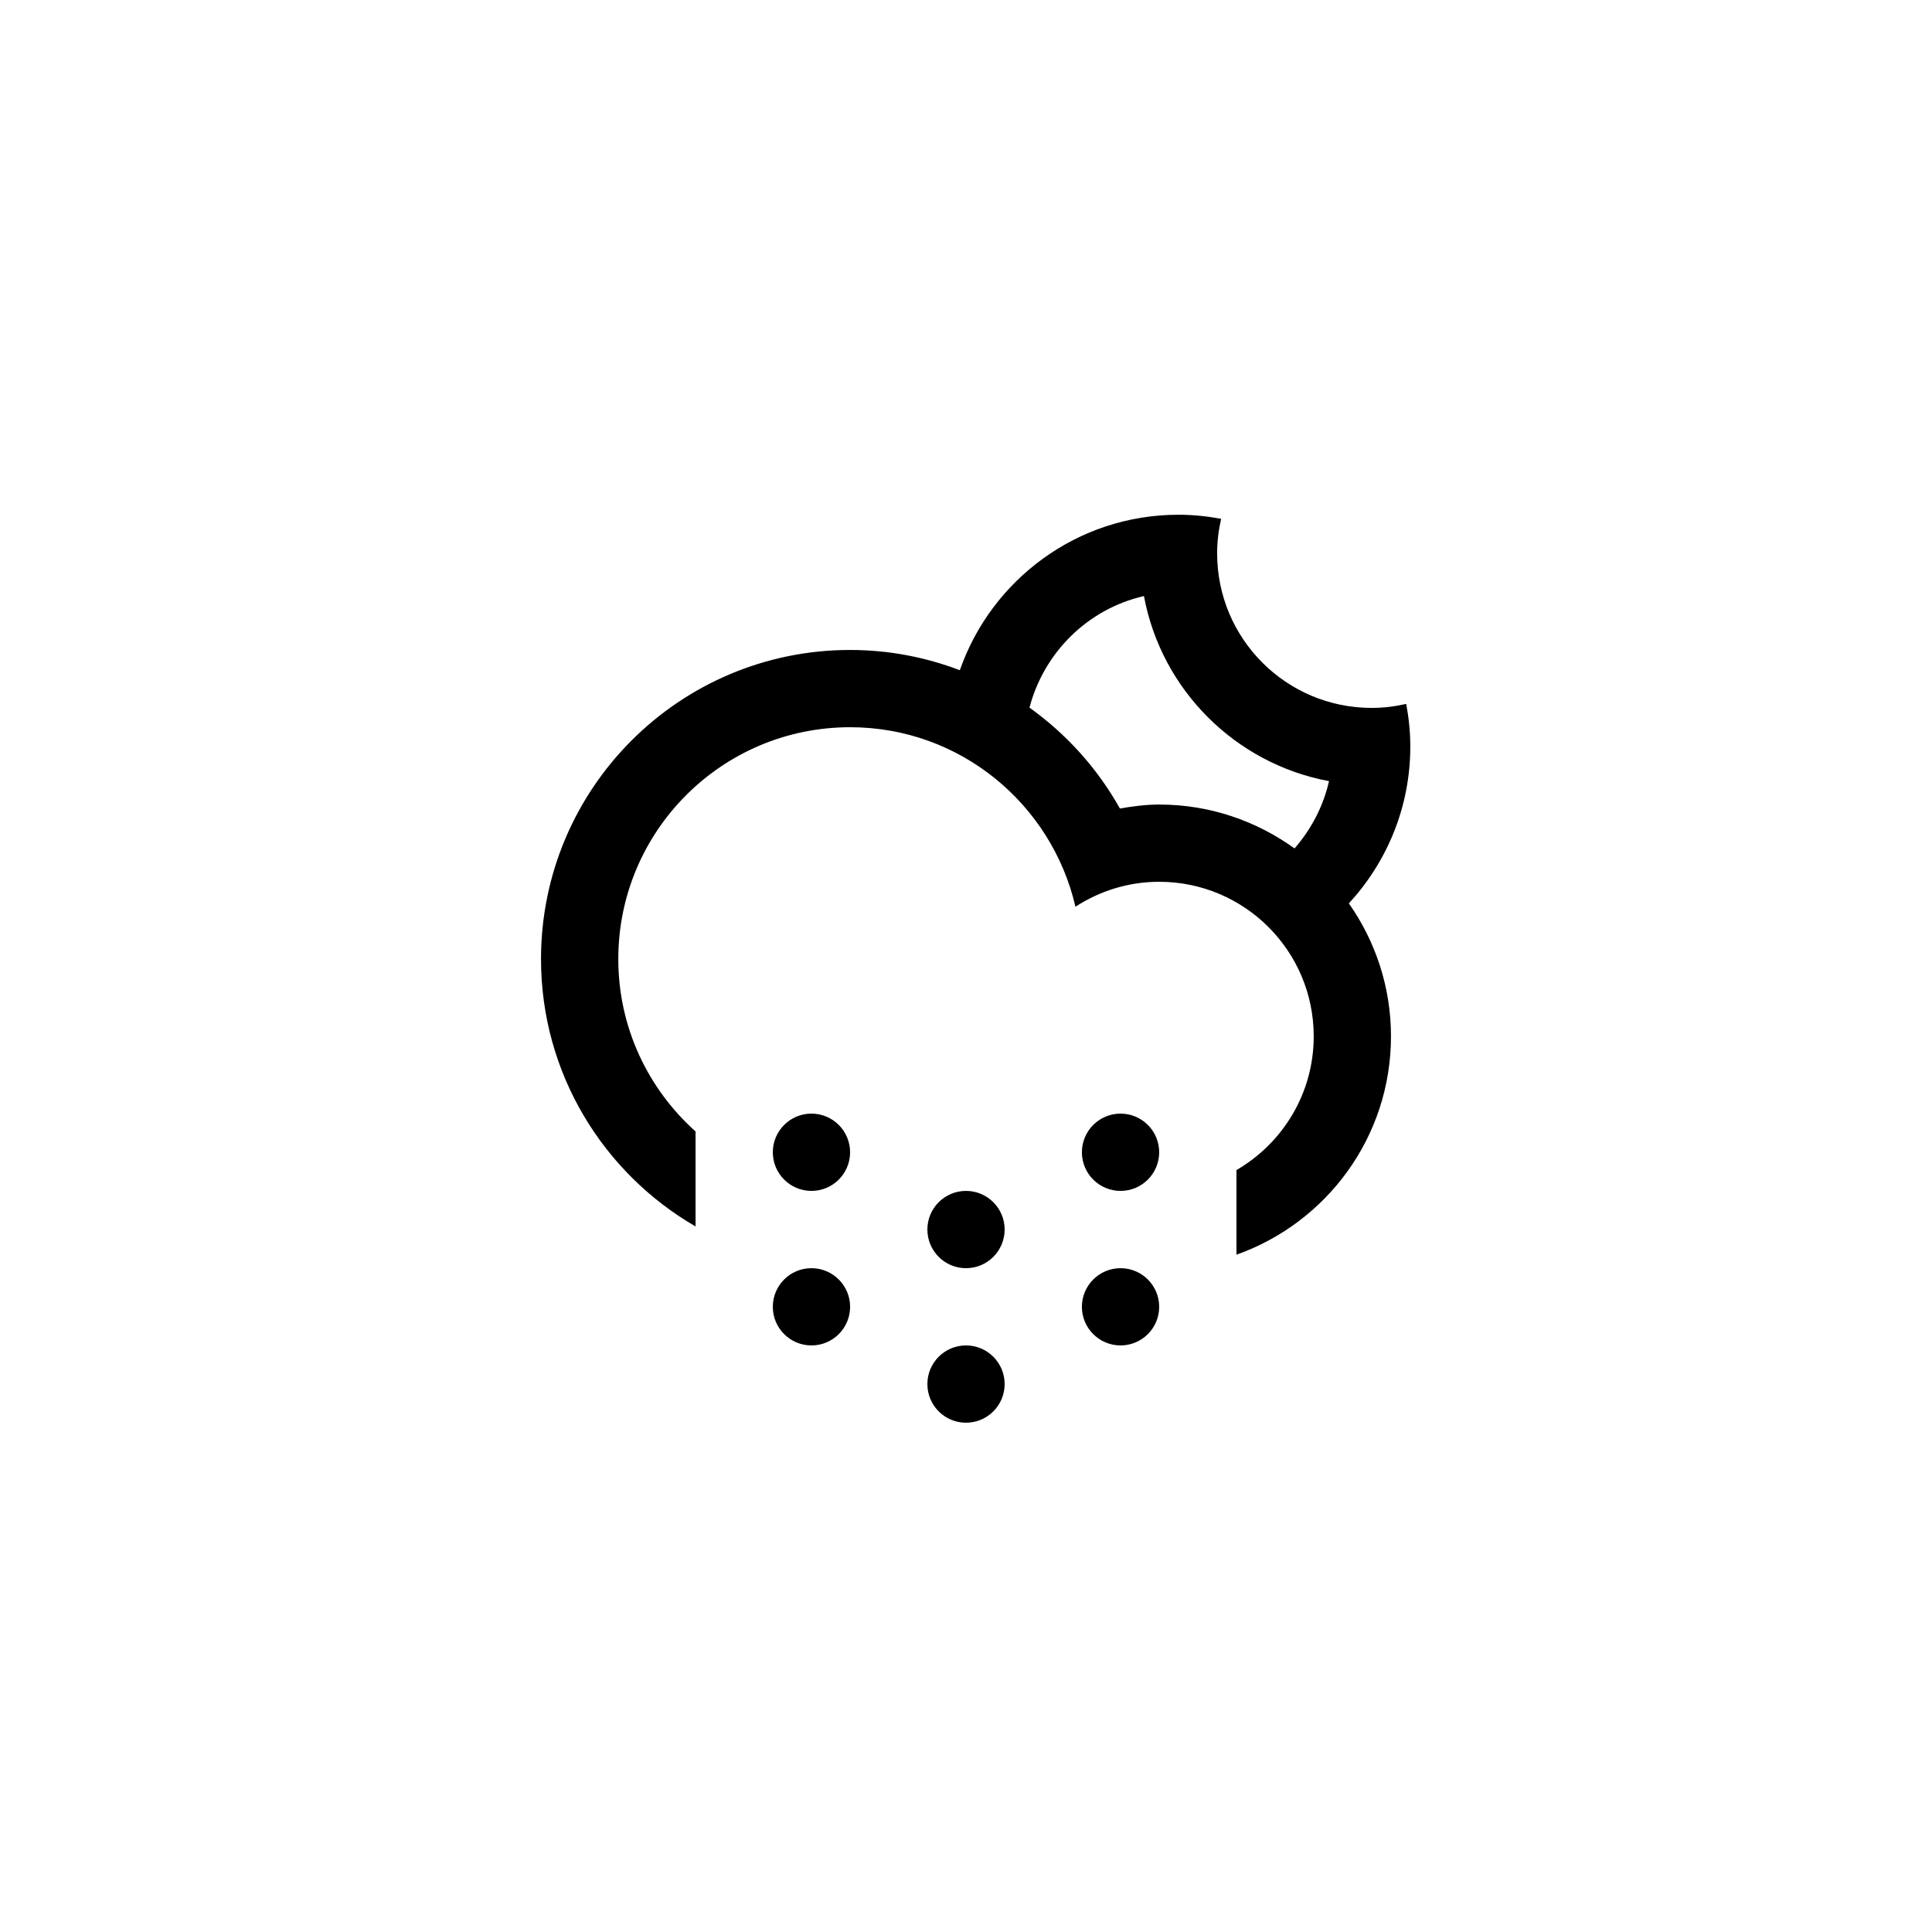
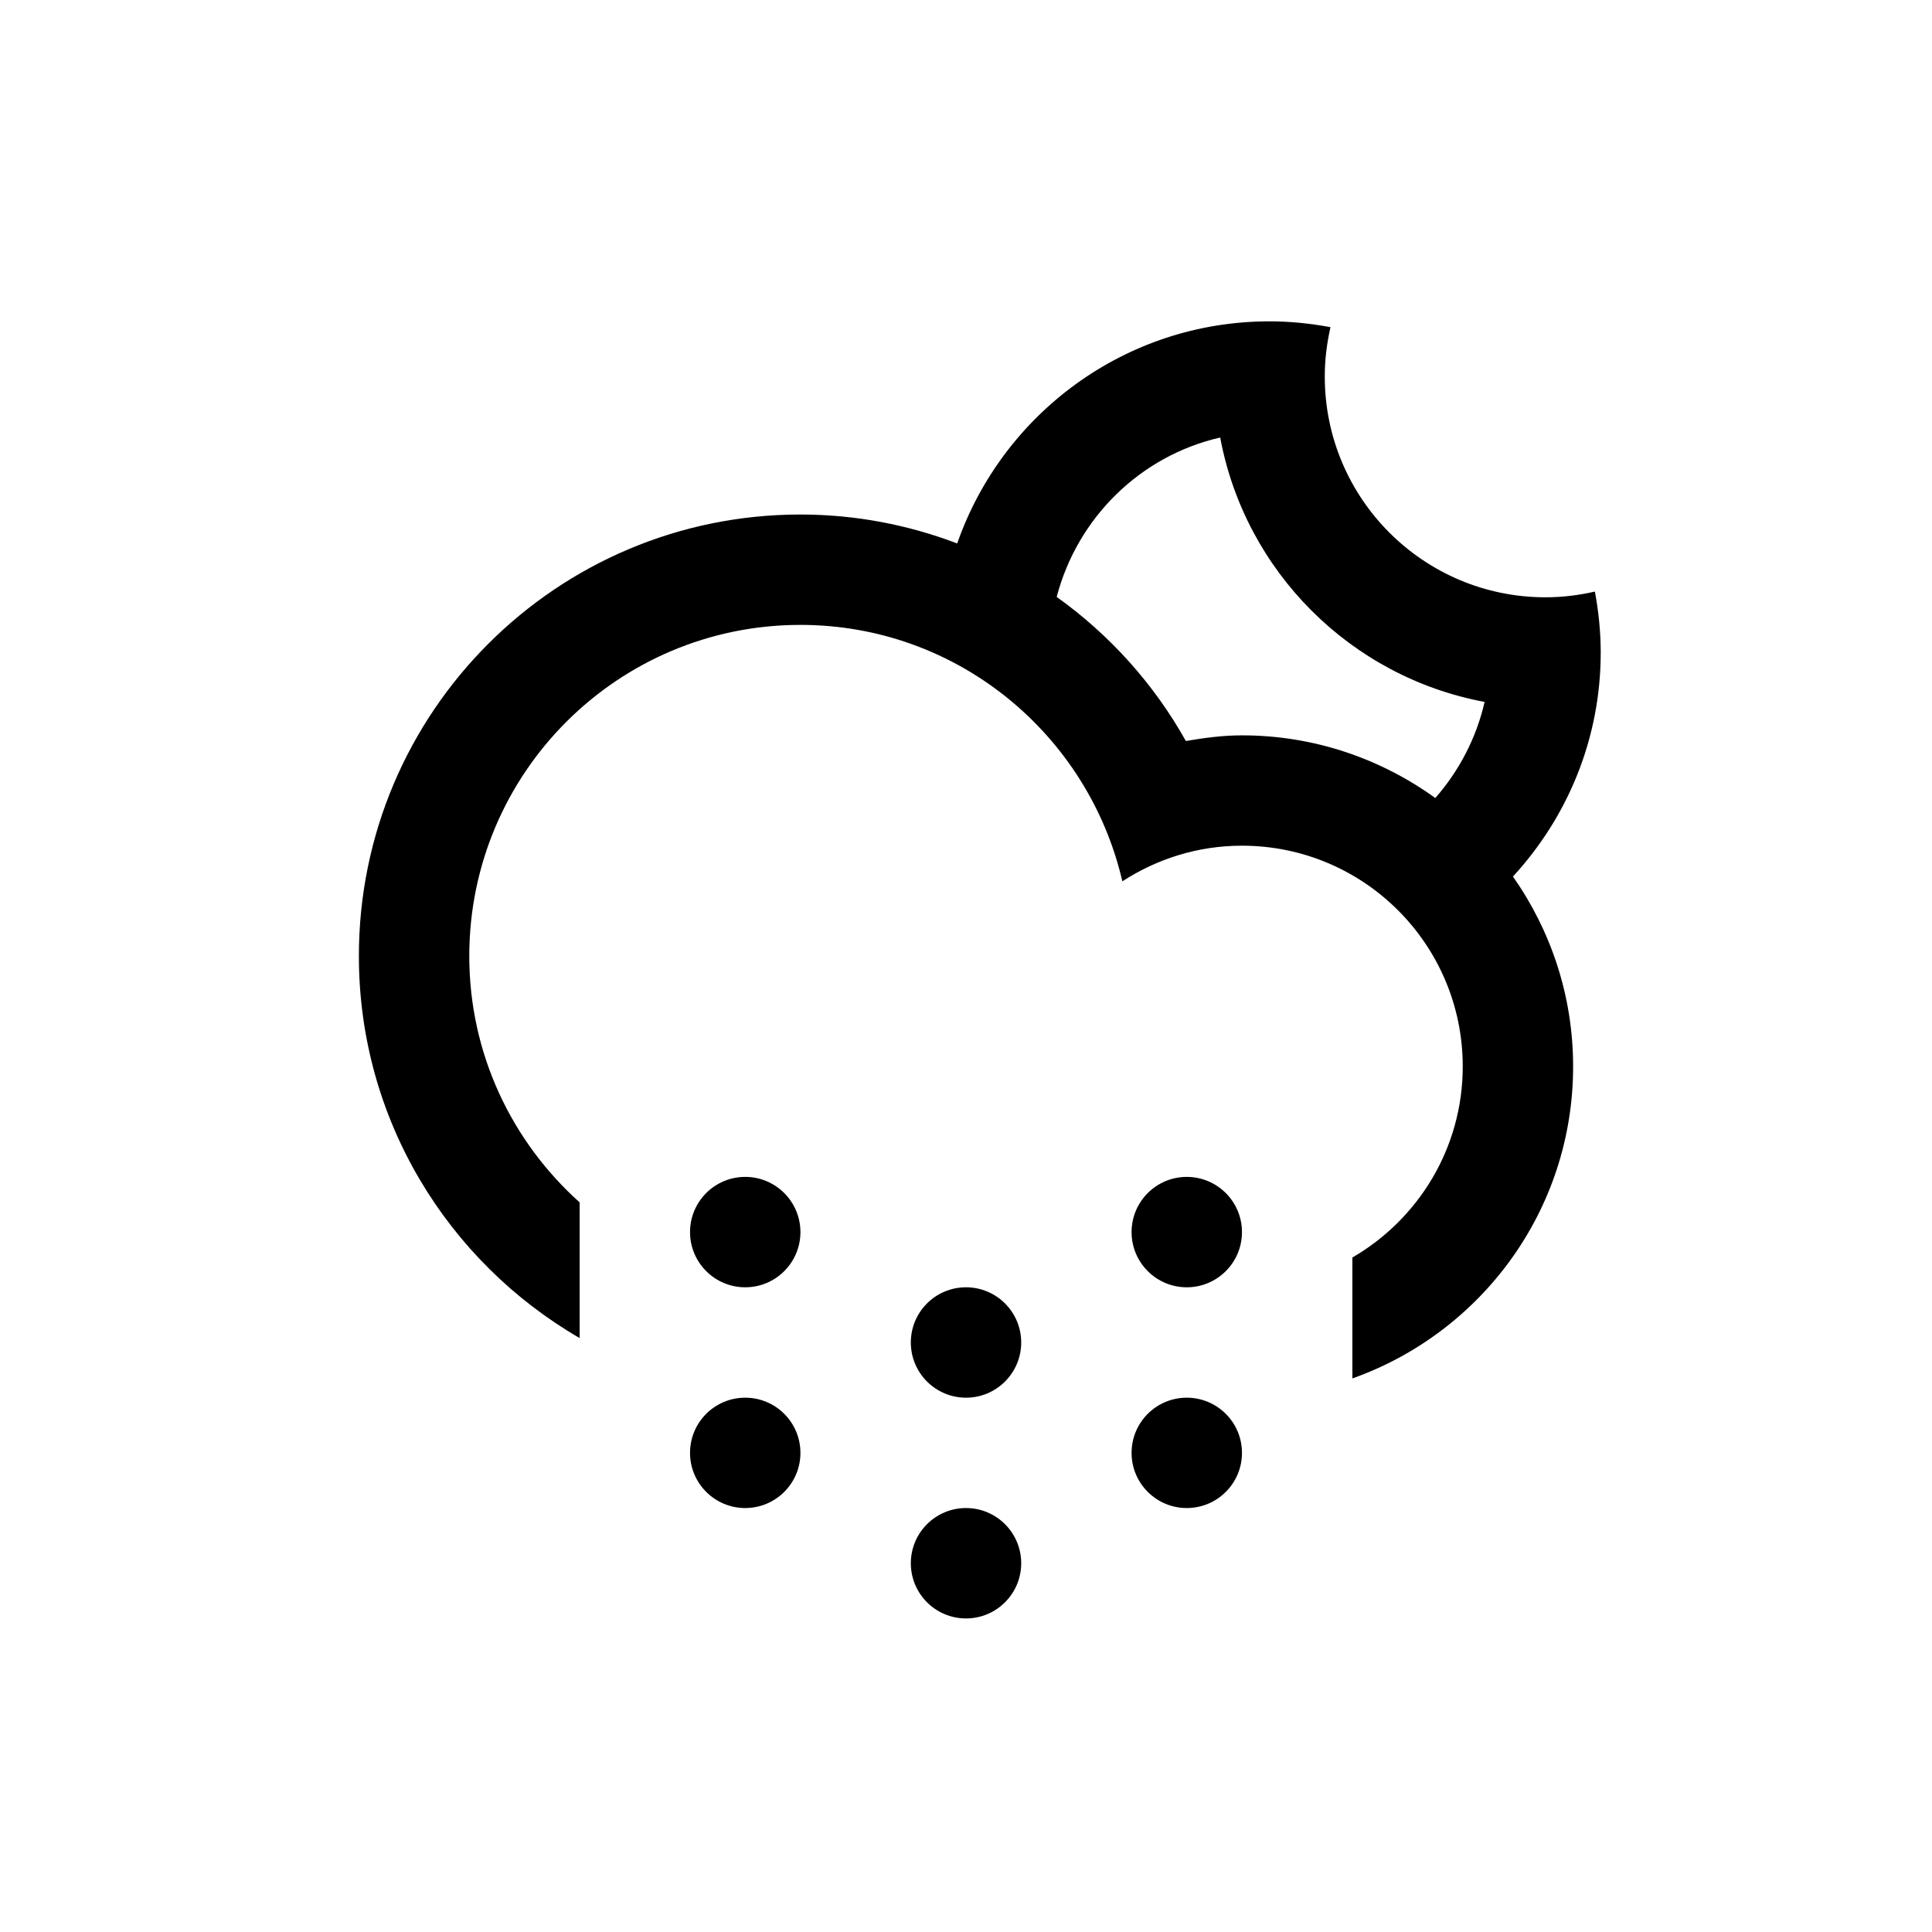
- <svg xmlns="http://www.w3.org/2000/svg" version="1.1" id="Layer_1" x="0px" y="0px" width="100px" height="100px" viewBox="0 0 100 100" enable-background="new 0 0 100 100" xml:space="preserve">
+ <svg xmlns="http://www.w3.org/2000/svg" version="1.1" id="Layer_1" x="0px" y="0px" width="100px" height="100px" viewBox="15 15 70 70" enable-background="new 0 0 100 100" xml:space="preserve">
  <path fill-rule="evenodd" clip-rule="evenodd" d="M69.817,46.759L69.817,46.759c1.369,1.949,2.18,4.319,2.18,6.881  c0,5.223-3.342,9.652-7.998,11.303v-4.381c2.388-1.385,3.999-3.963,3.999-6.922c0-4.417-3.581-7.999-7.999-7.999  c-1.601,0-3.084,0.48-4.334,1.291c-1.231-5.317-5.973-9.291-11.664-9.291c-6.627,0-11.998,5.373-11.998,12  c0,3.549,1.55,6.729,3.999,8.924v4.916c-4.777-2.768-7.999-7.922-7.999-13.84c0-8.835,7.162-15.999,15.998-15.999  c2.002,0,3.914,0.376,5.68,1.048l0,0c1.635-4.682,6.078-8.047,11.318-8.047c0.755,0,1.49,0.078,2.207,0.211  c-0.131,0.576-0.207,1.174-0.207,1.789c0,4.418,3.58,7.998,7.998,7.998c0.616,0,1.213-0.075,1.789-0.207  c0.133,0.717,0.211,1.453,0.211,2.207C72.997,41.777,71.786,44.621,69.817,46.759z M59.21,30.852  c-2.899,0.664-5.174,2.91-5.924,5.775c1.918,1.372,3.523,3.152,4.68,5.221c0.664-0.113,1.336-0.205,2.033-0.205  c2.617,0,5.033,0.848,7.005,2.271l0,0c0.858-0.98,1.485-2.167,1.786-3.482C63.936,39.527,60.114,35.706,59.21,30.852z   M42.001,57.641c1.104,0,2,0.896,2,2c0,1.105-0.896,2-2,2s-2-0.895-2-2C40.001,58.537,40.896,57.641,42.001,57.641z M42.001,65.641  c1.104,0,2,0.895,2,2c0,1.104-0.896,1.998-2,1.998s-2-0.895-2-1.998C40.001,66.535,40.896,65.641,42.001,65.641z M50,61.641  c1.104,0,2,0.895,2,2c0,1.104-0.896,2-2,2s-1.999-0.896-1.999-2C48.001,62.535,48.896,61.641,50,61.641z M50,69.639  c1.104,0,2,0.896,2,2c0,1.105-0.896,2-2,2s-1.999-0.895-1.999-2C48.001,70.535,48.896,69.639,50,69.639z M57.999,57.641  c1.104,0,2,0.896,2,2c0,1.105-0.896,2-2,2s-2-0.895-2-2C55.999,58.537,56.895,57.641,57.999,57.641z M57.999,65.641  c1.104,0,2,0.895,2,2c0,1.104-0.896,1.998-2,1.998s-2-0.895-2-1.998C55.999,66.535,56.895,65.641,57.999,65.641z" />
</svg>
